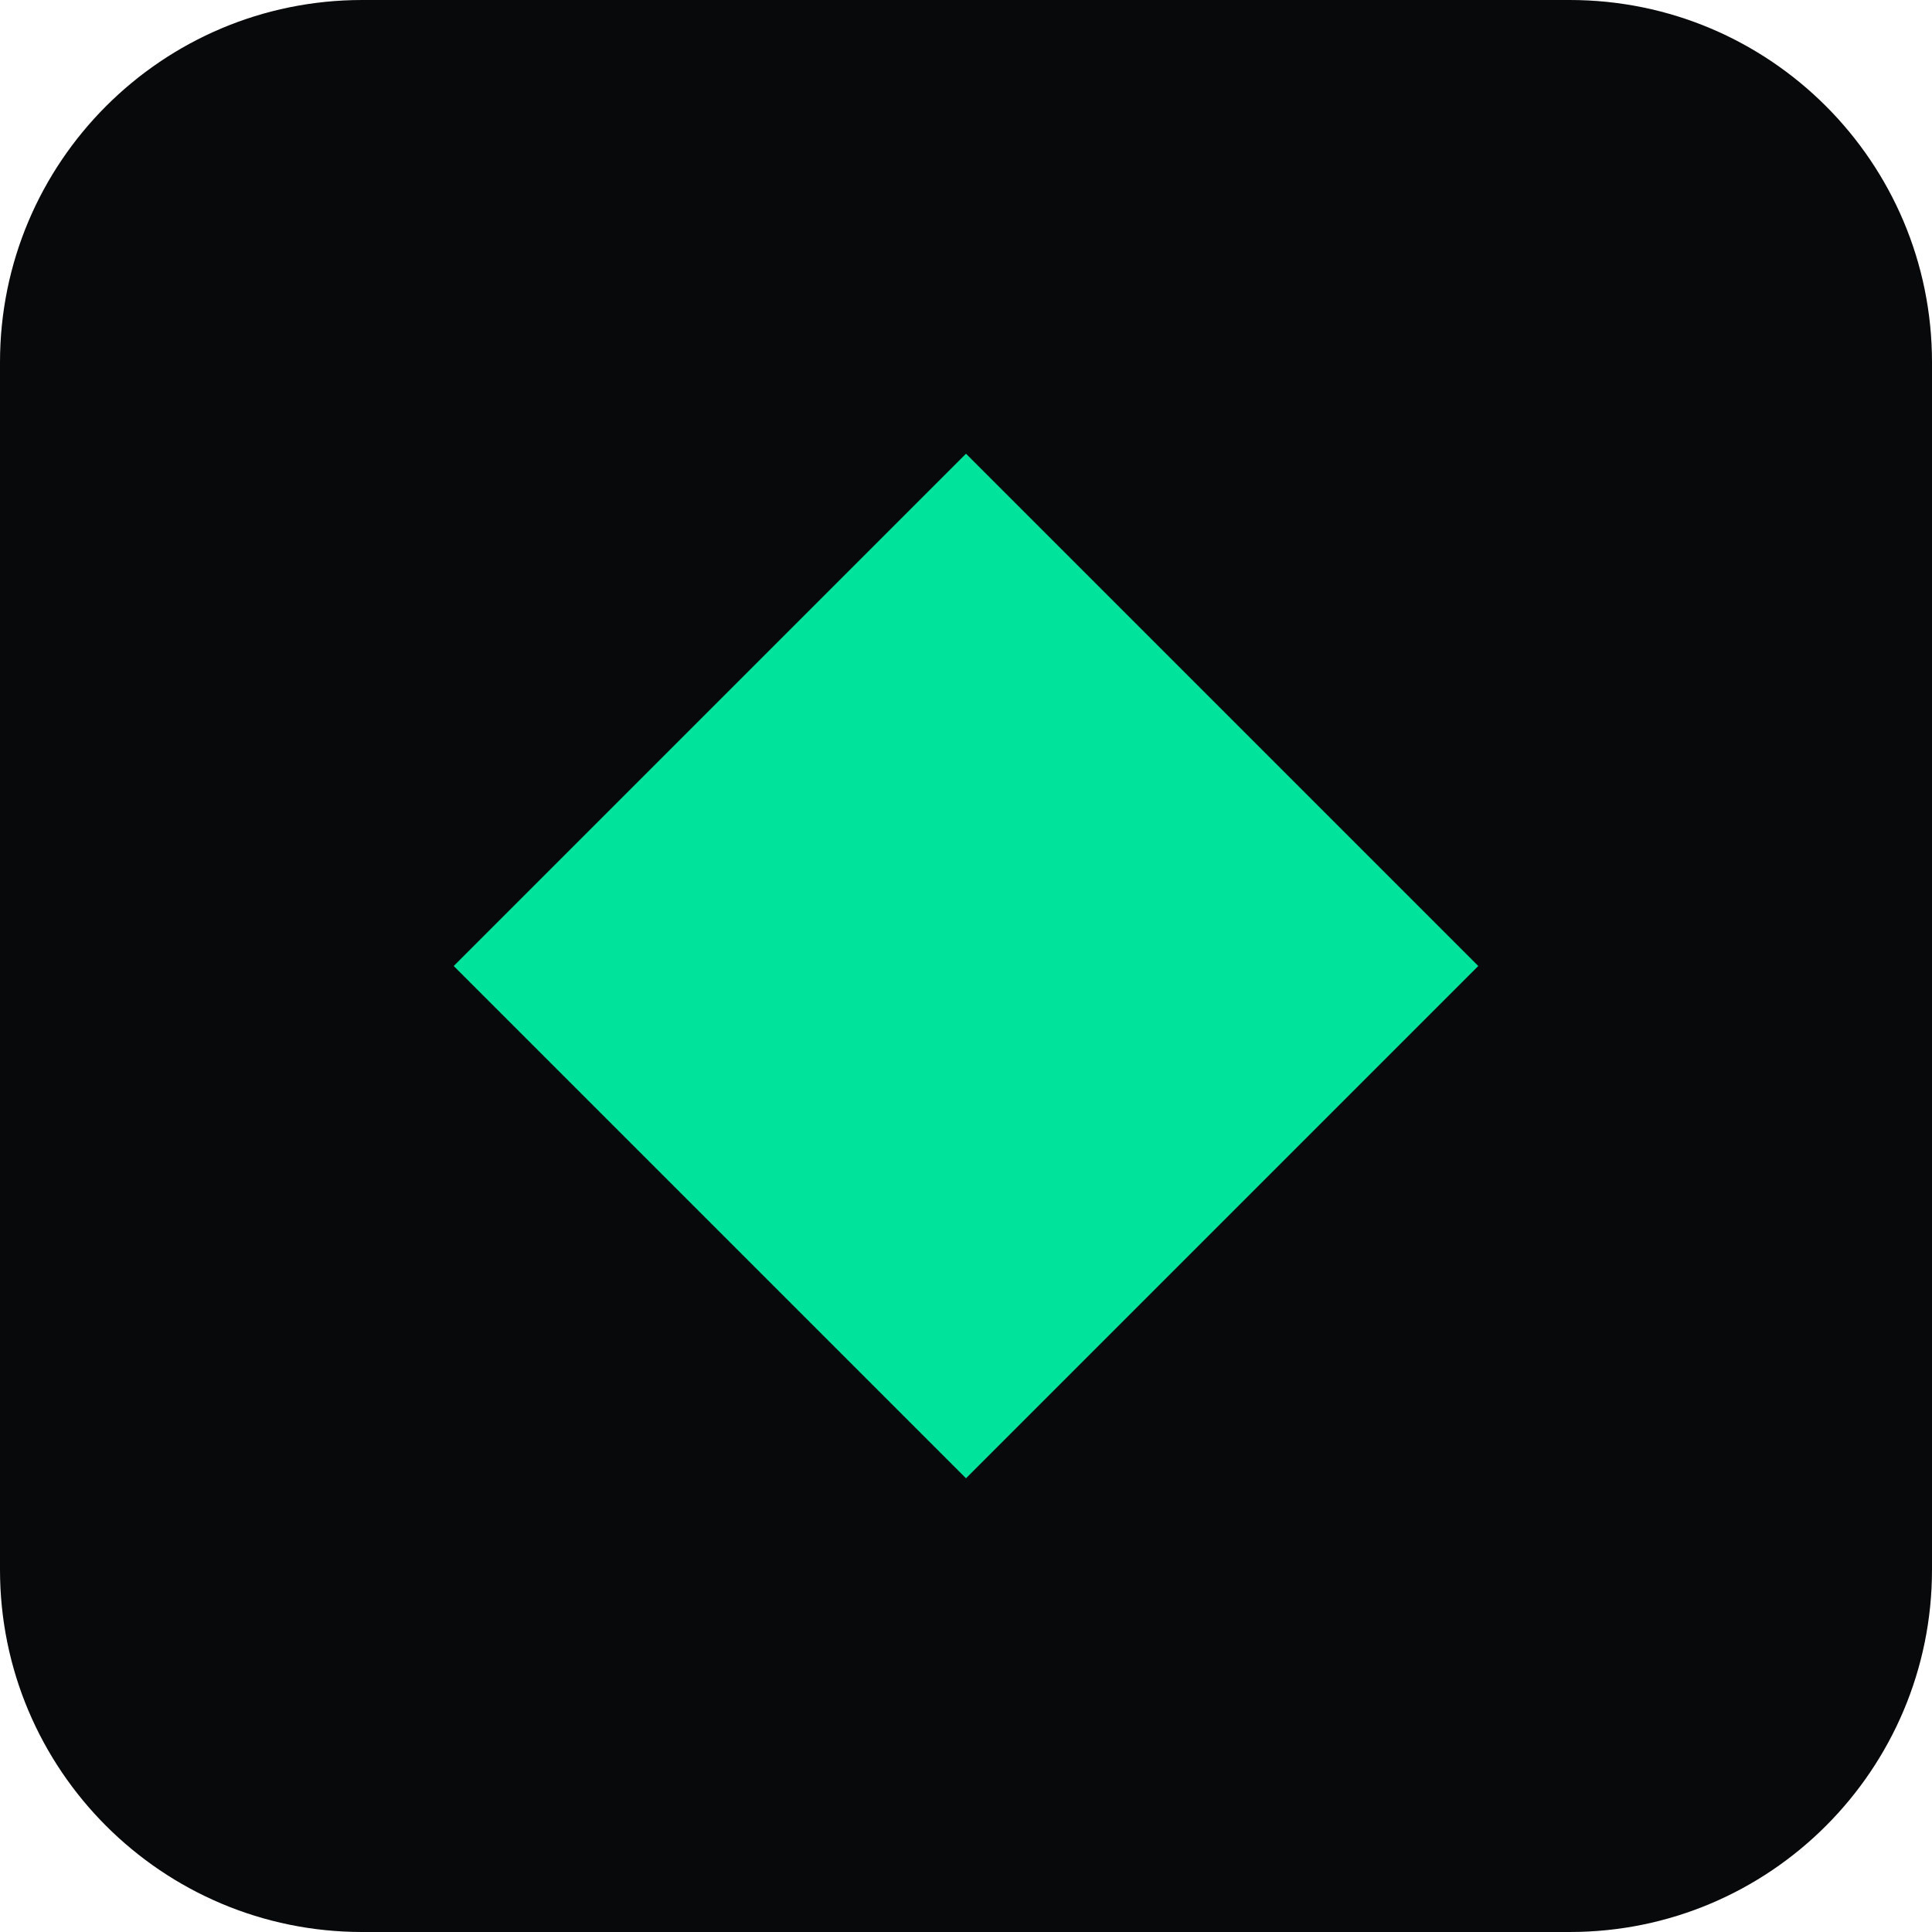
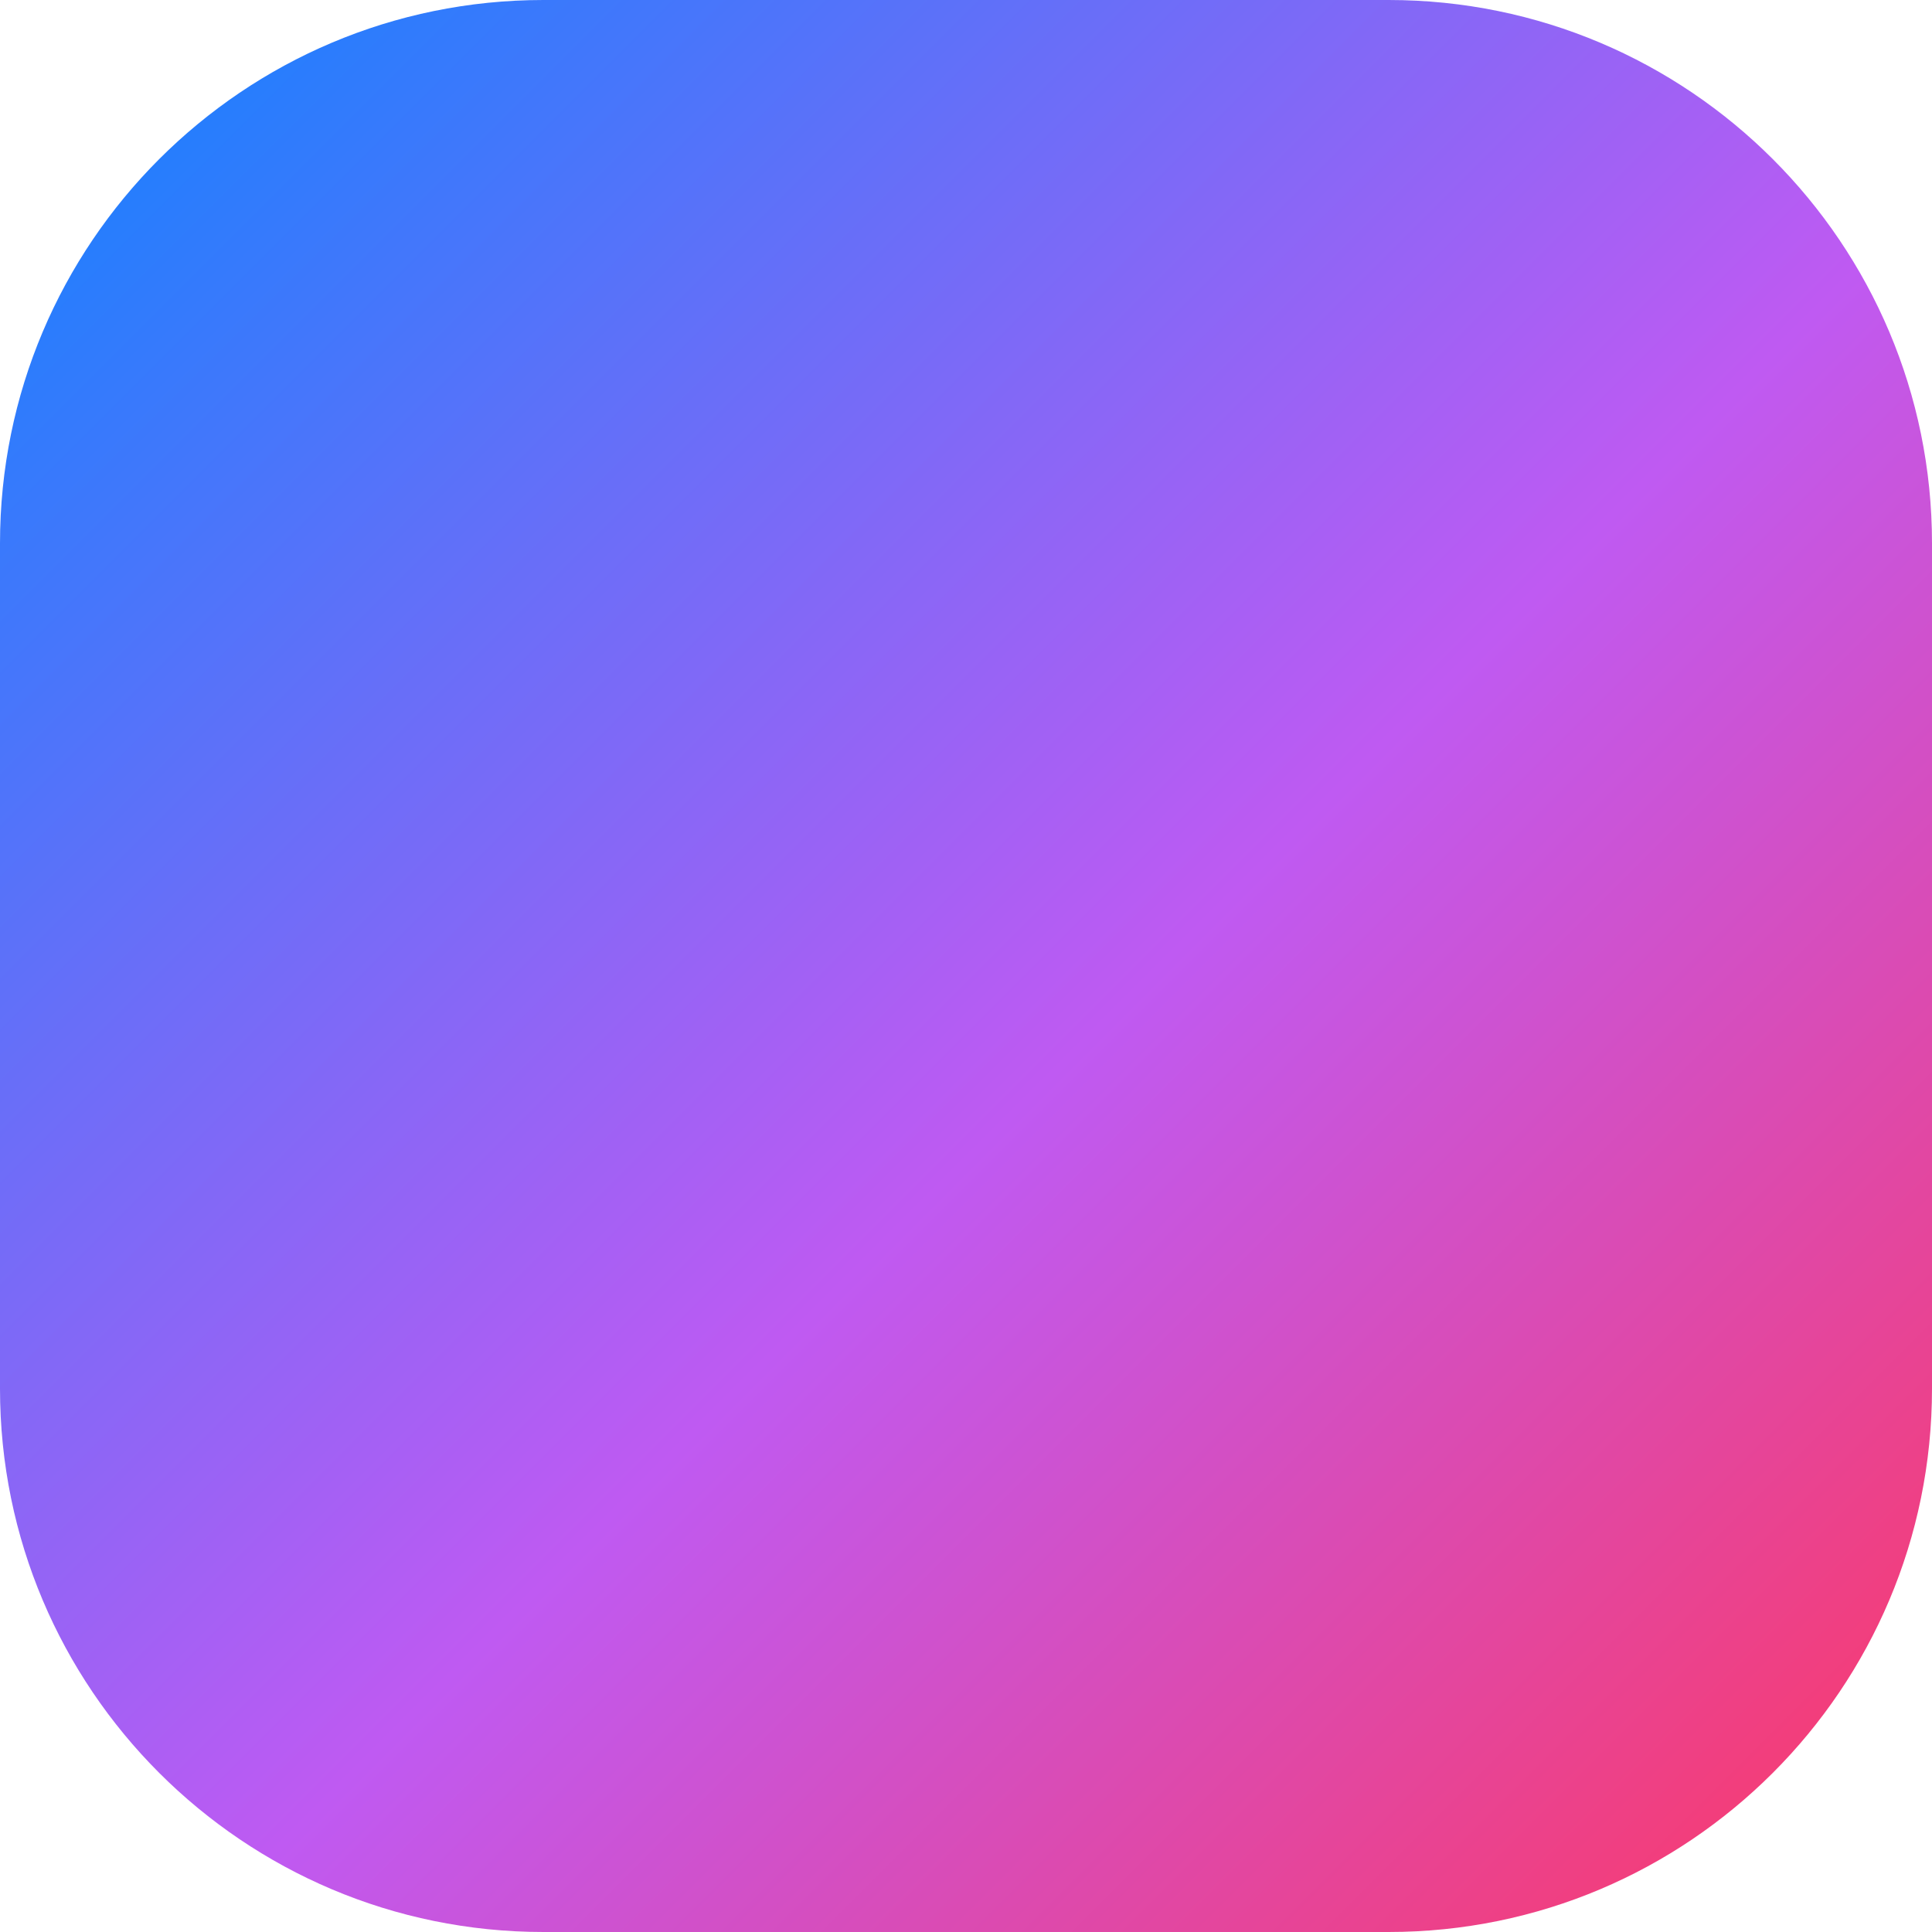
<svg xmlns="http://www.w3.org/2000/svg" viewBox="0 0 32 32">
-   <rect width="32" height="32" rx="6" fill="#08090a" />
-   <rect x="10" y="10" width="12" height="12" fill="#00e39b" transform="rotate(45 16 16)" />
+   <defs>
+     <linearGradient id="m" x1="0" y1="0" x2="1" y2="1">
+       <stop offset="0" stop-color="#0A84FF" />
+       <stop offset="0.55" stop-color="#BF5AF2" />
+       <stop offset="1" stop-color="#FF375F" />
+     </linearGradient>
+   </defs>
+   <rect width="32" height="32" rx="9" fill="url(#m)" />
</svg>
